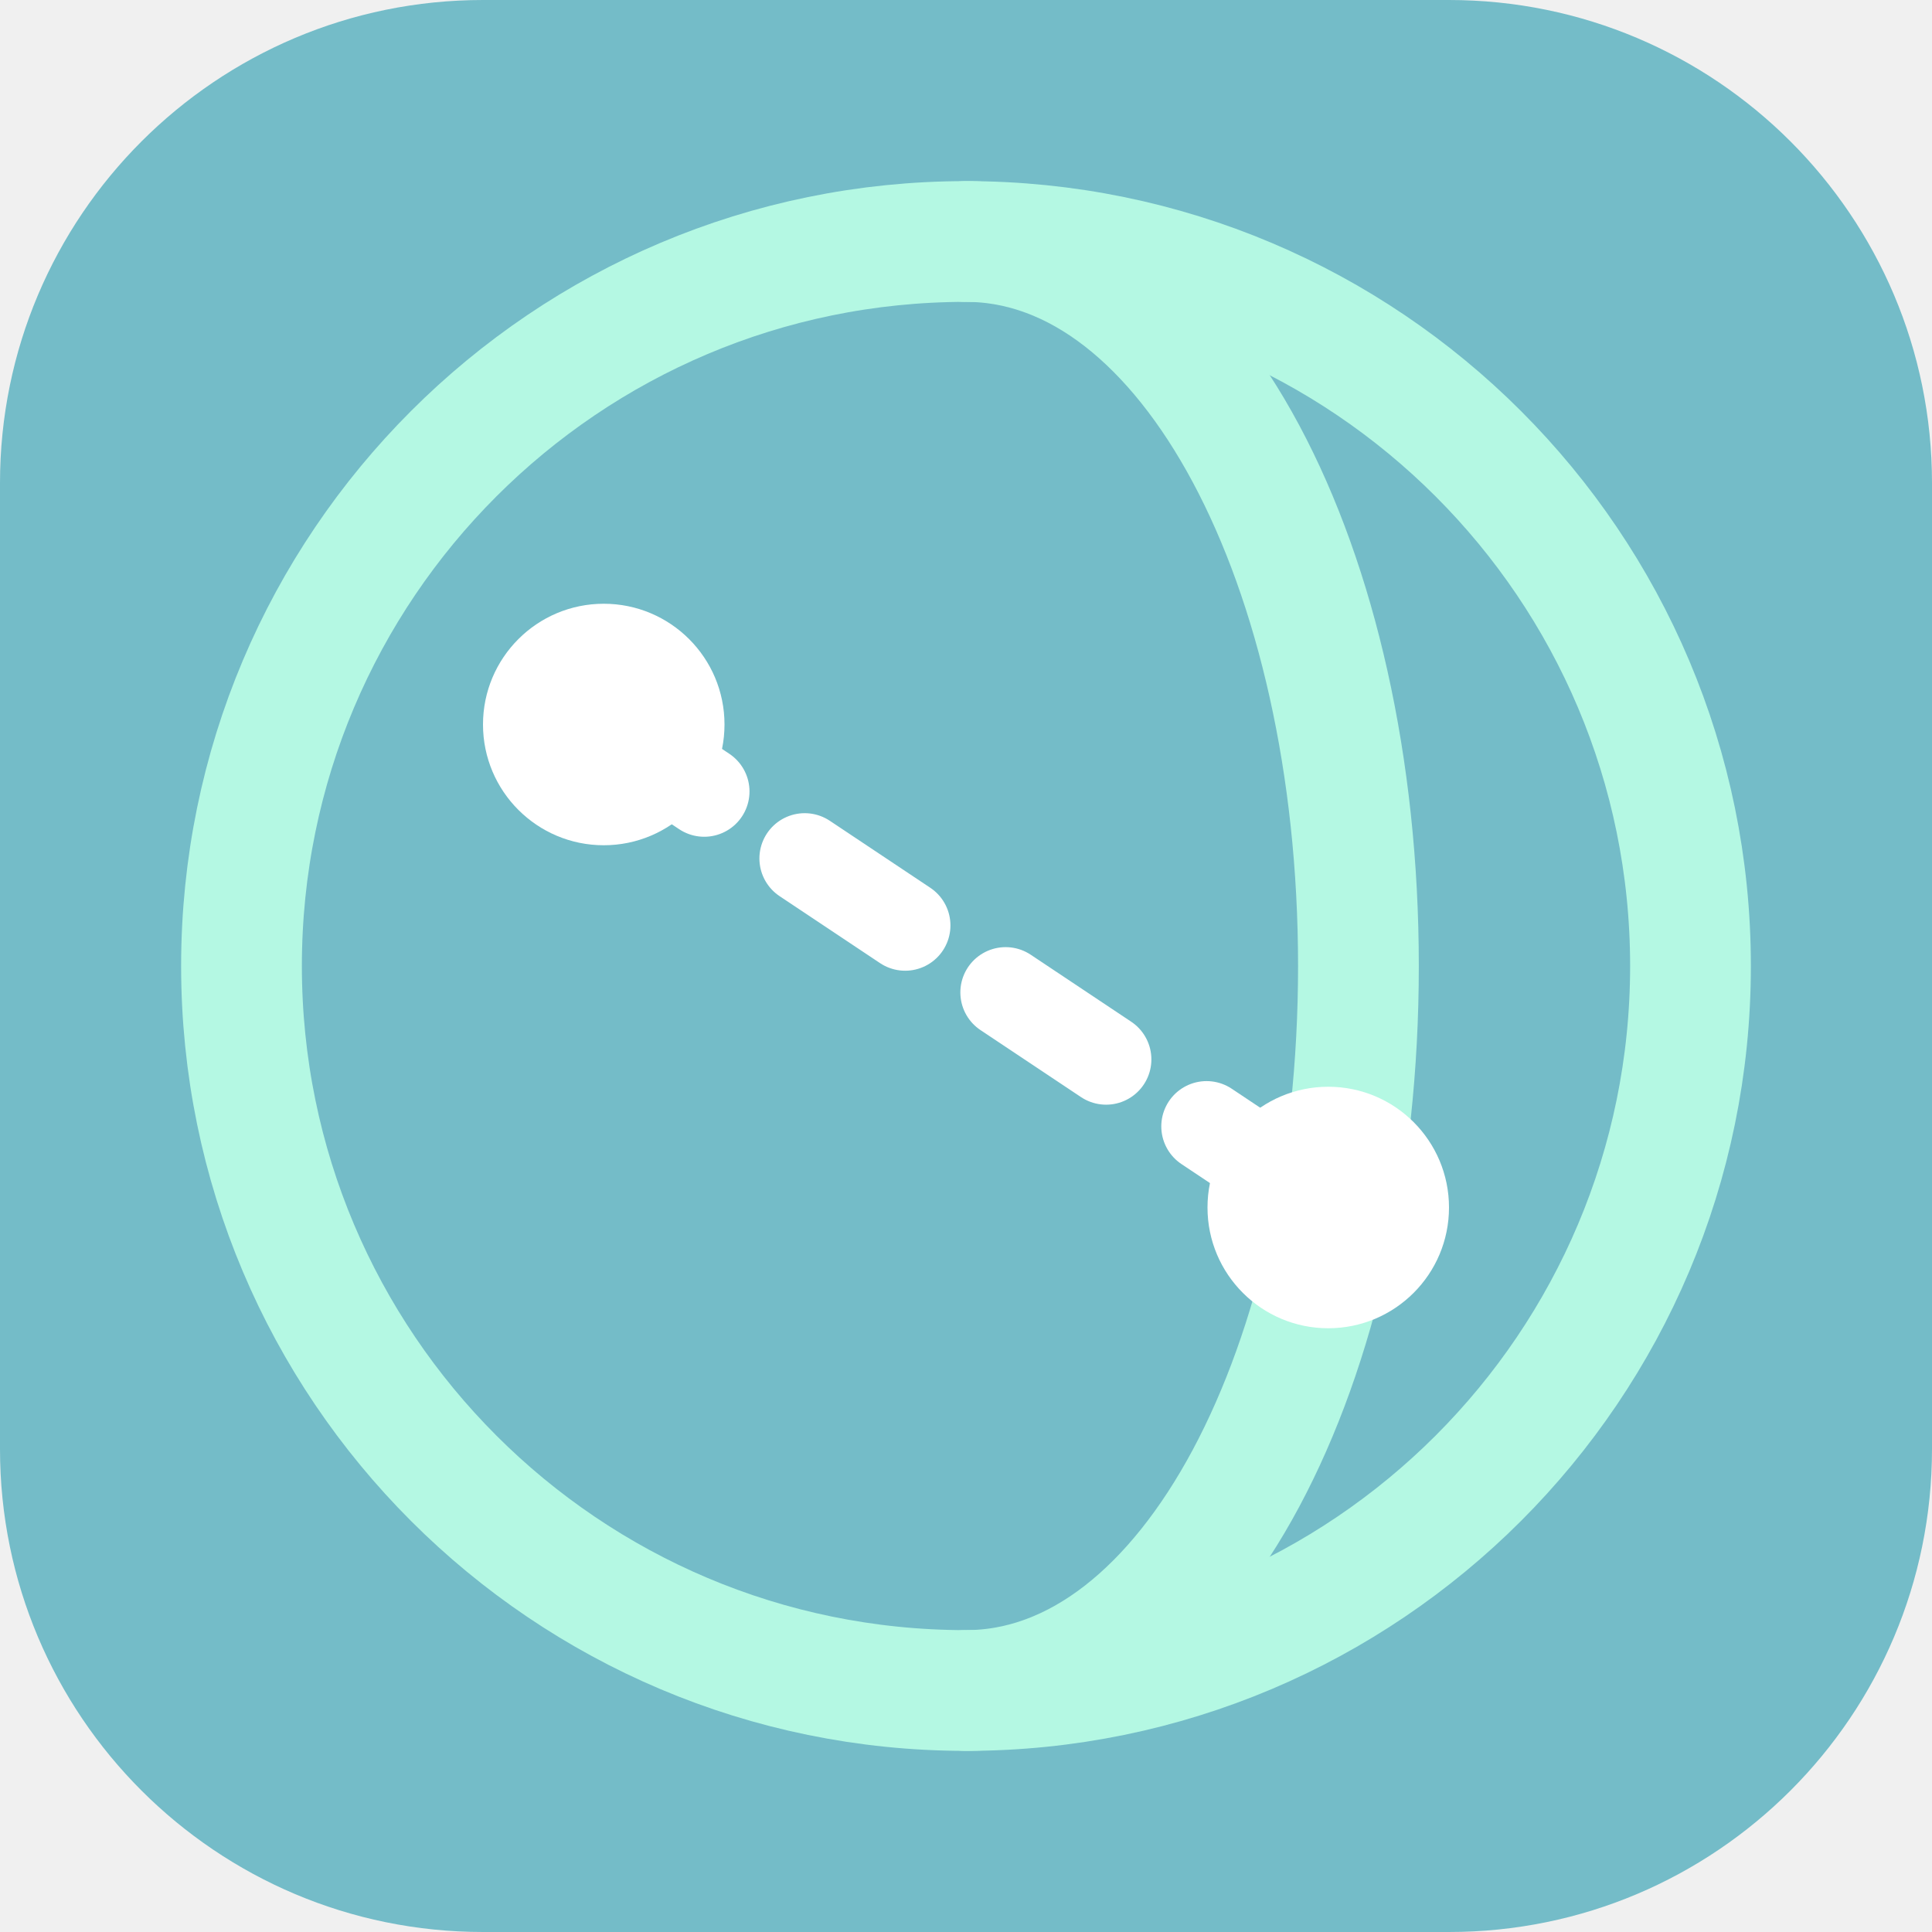
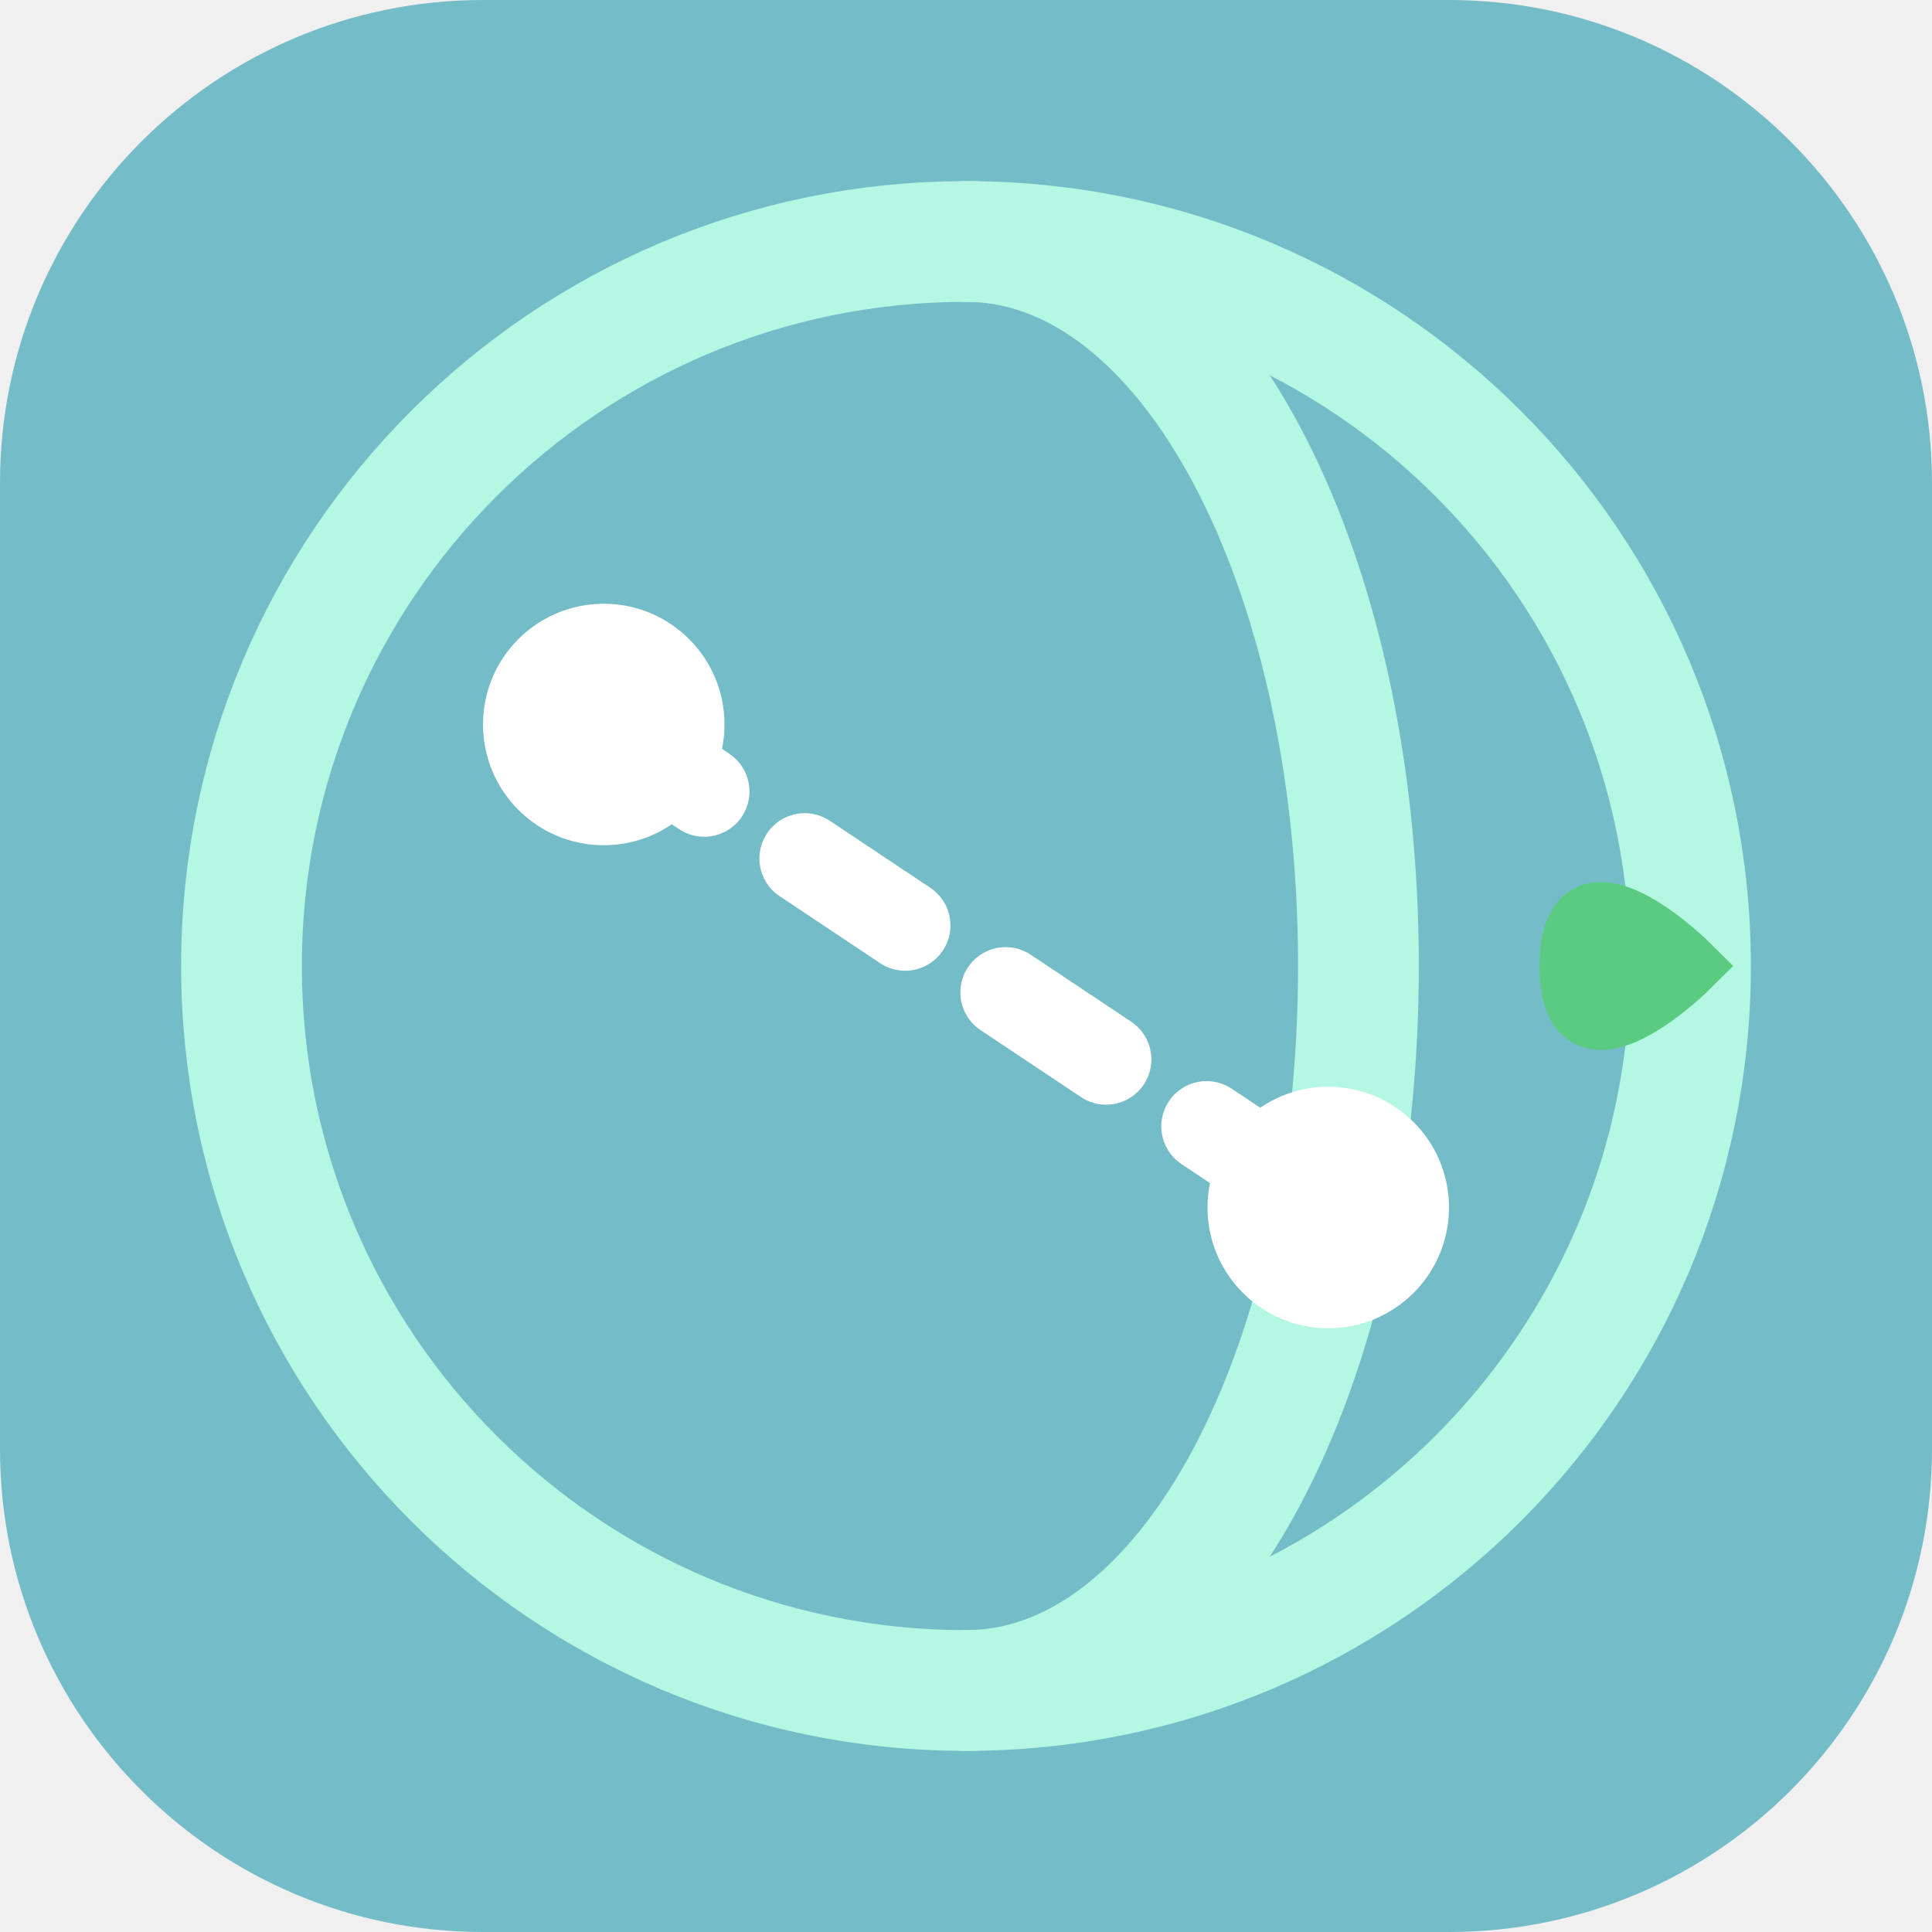
<svg xmlns="http://www.w3.org/2000/svg" width="32" height="32" viewBox="0 0 32 32" fill="none">
  <rect width="32" height="32" rx="8" fill="#74BCC8" />
  <path d="M16 28C22.627 28 28 22.627 28 16C28 9.373 22.627 4 16 4C9.373 4 4 9.373 4 16C4 22.627 9.373 28 16 28Z" stroke="#B4F8E3" stroke-width="2" stroke-linecap="round" />
  <path d="M16 4C19.7 4 22.5 9.373 22.5 16C22.5 22.627 19.7 28 16 28" stroke="#B4F8E3" stroke-width="2" stroke-linecap="round" />
  <circle cx="10" cy="12" r="2" fill="#FFFFFF" />
  <circle cx="22" cy="20" r="2" fill="#FFFFFF" />
  <path d="M10 12L22 20" stroke="#FFFFFF" stroke-width="1.5" stroke-linecap="round" stroke-dasharray="2 2" />
+   <path d="M28 16C28 16 26 14 26 16C26 18 28 16 28 16Z" fill="#5BCB81" stroke="#5BCB81" stroke-width="1" />
</svg>
